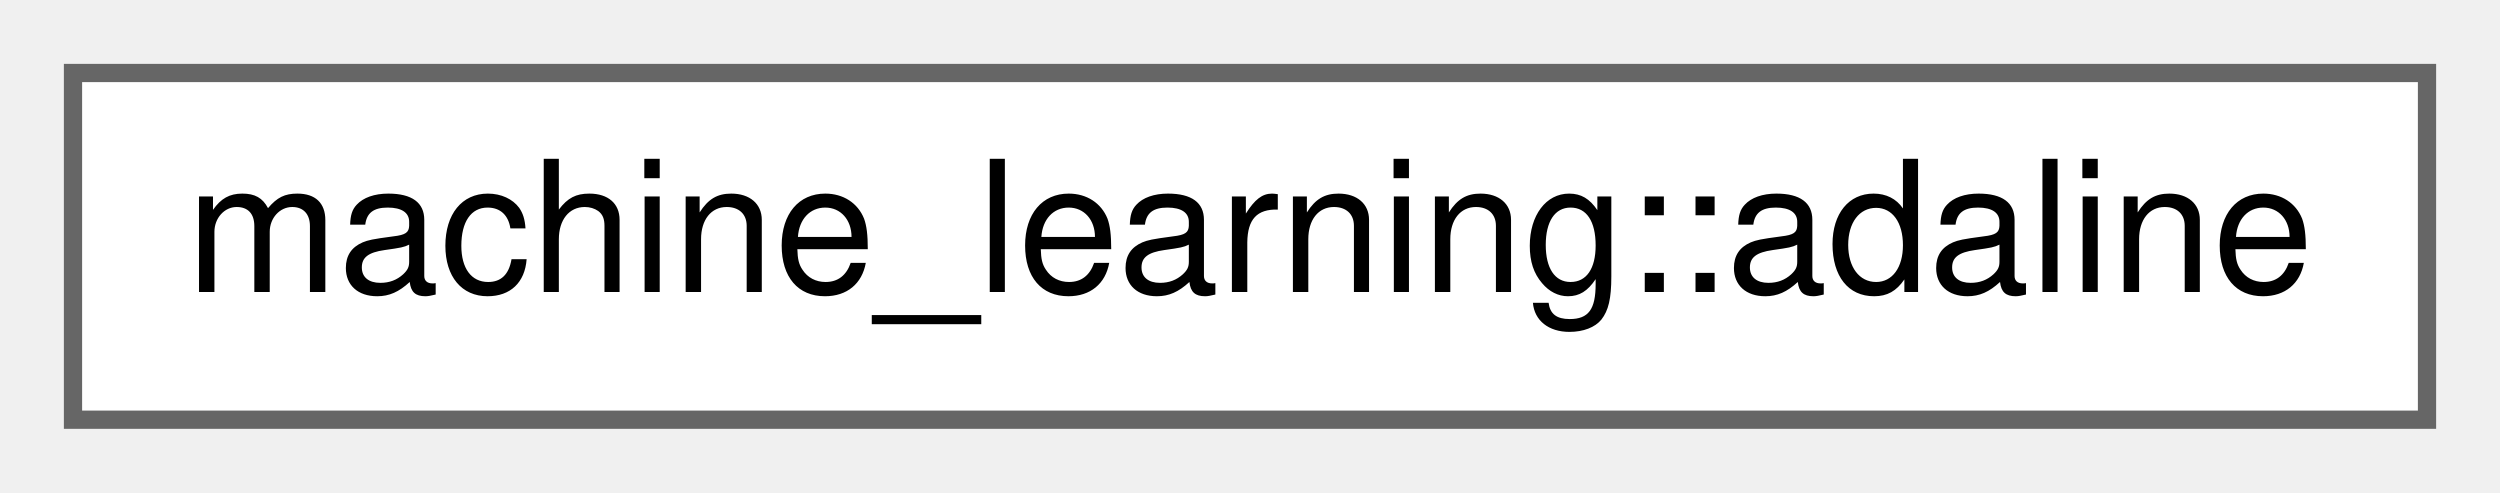
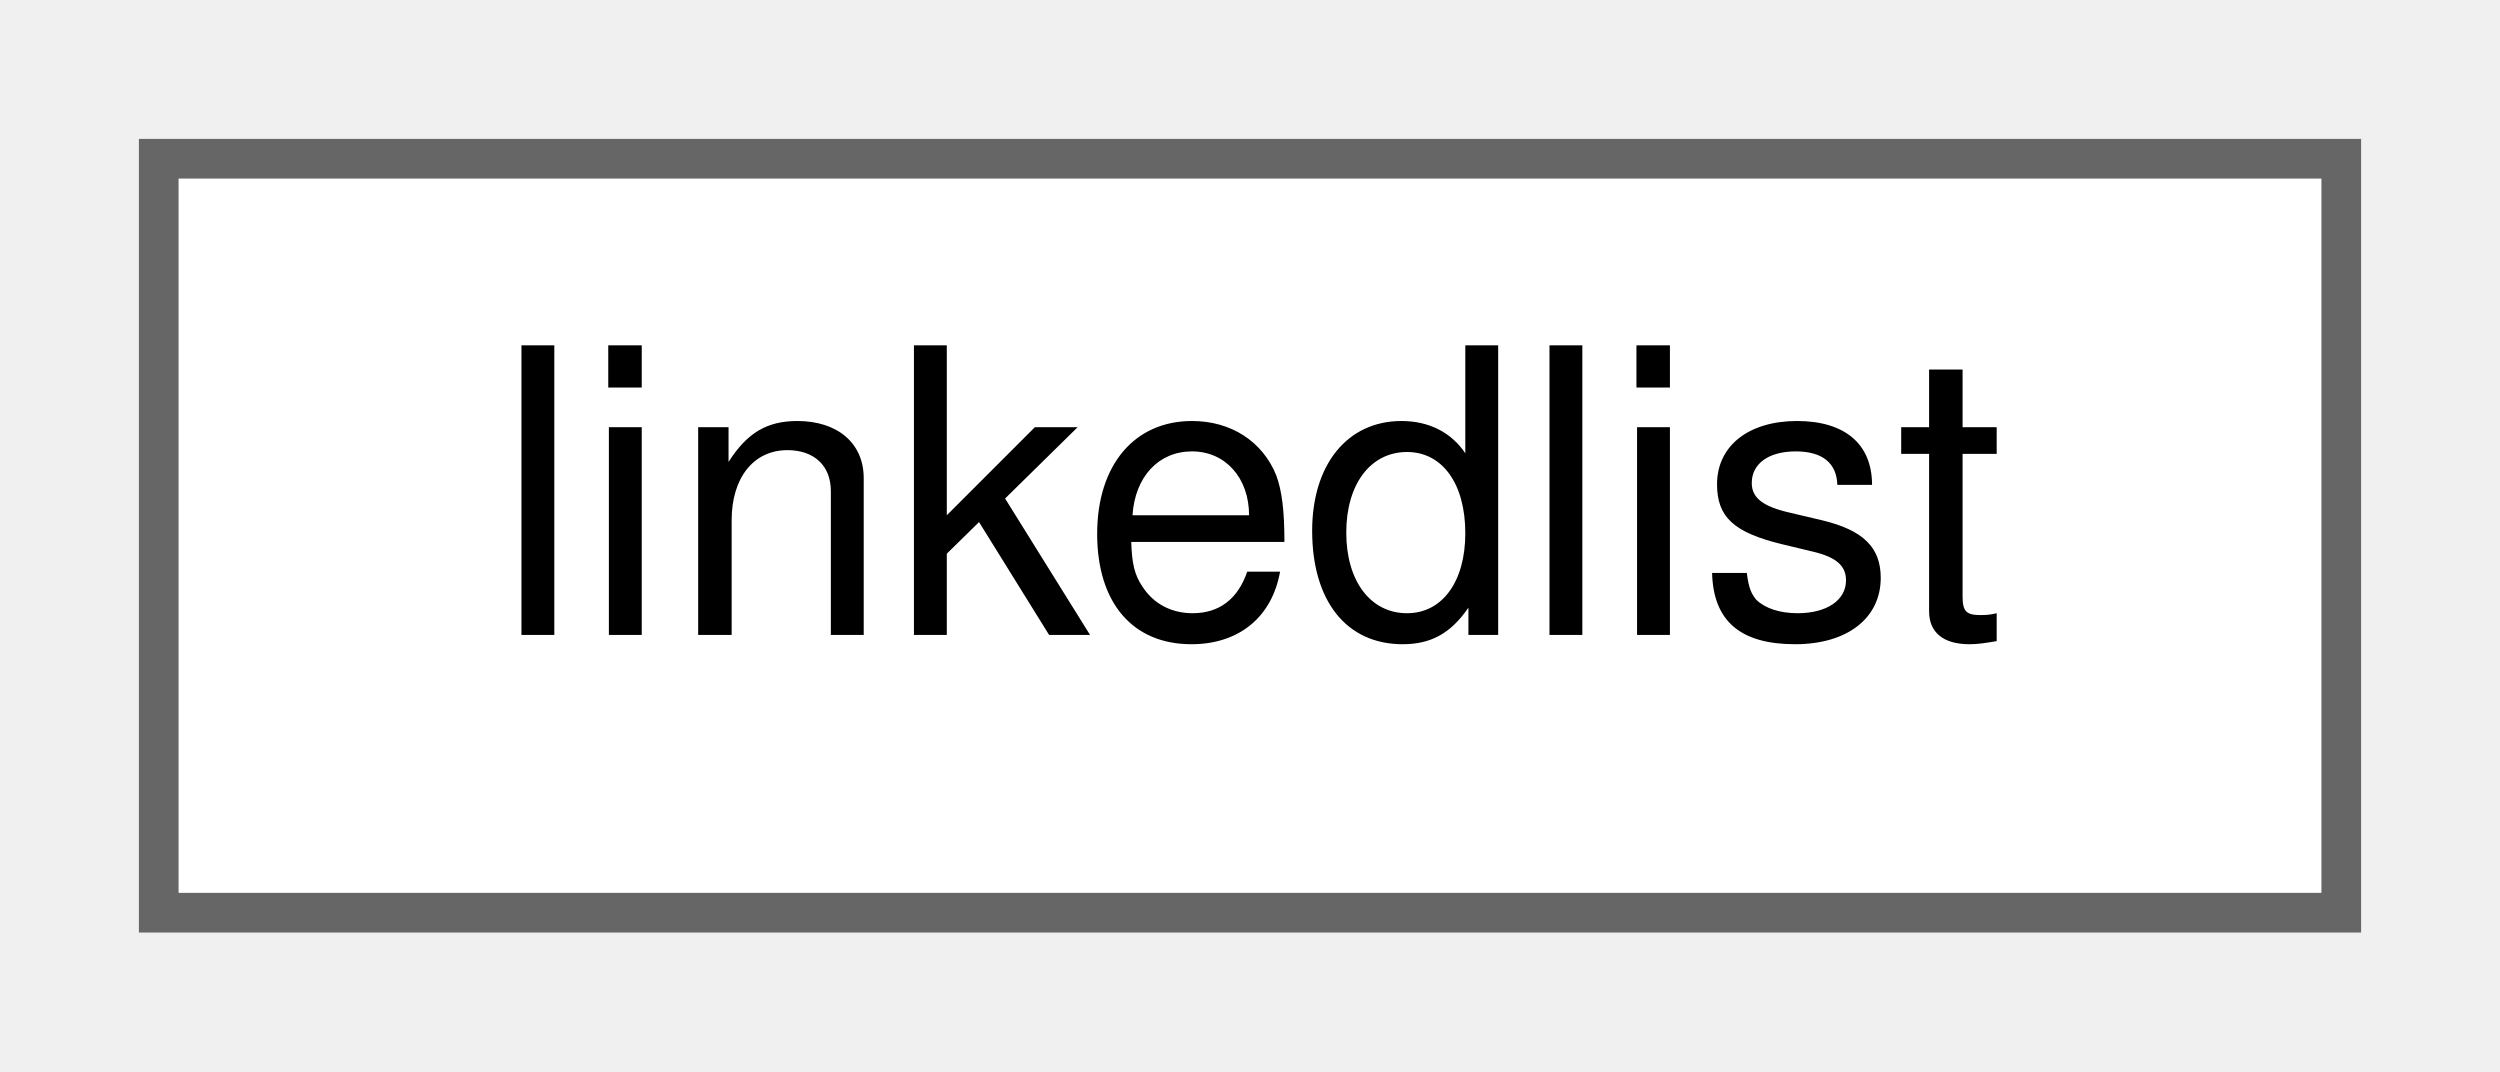
- <svg xmlns="http://www.w3.org/2000/svg" xmlns:xlink="http://www.w3.org/1999/xlink" width="137pt" height="27pt" viewBox="0.00 0.00 137.00 27.00">
+ <svg xmlns="http://www.w3.org/2000/svg" xmlns:xlink="http://www.w3.org/1999/xlink" width="63pt" height="27pt" viewBox="0.00 0.00 63.00 27.00">
  <g id="graph0" class="graph" transform="scale(1 1) rotate(0) translate(4 23)">
    <g id="node1" class="node">
      <g id="a_node1">
-         <a xlink:href="d6/d30/classmachine__learning_1_1adaline.html" target="_top" xlink:title=" ">
-           <polygon fill="white" stroke="#666666" points="129,-19 0,-19 0,0 129,0 129,-19" />
-           <text text-anchor="middle" x="64.5" y="-7" font-family="Helvetica,sans-Serif" font-size="10.00">machine_learning::adaline</text>
+         <a xlink:href="d0/dff/structlinkedlist.html" target="_top" xlink:title=" ">
+           <polygon fill="white" stroke="#666666" points="55,-19 0,-19 0,0 55,0 55,-19" />
+           <text text-anchor="middle" x="27.5" y="-7" font-family="Helvetica,sans-Serif" font-size="10.00">linkedlist</text>
        </a>
      </g>
    </g>
  </g>
</svg>
